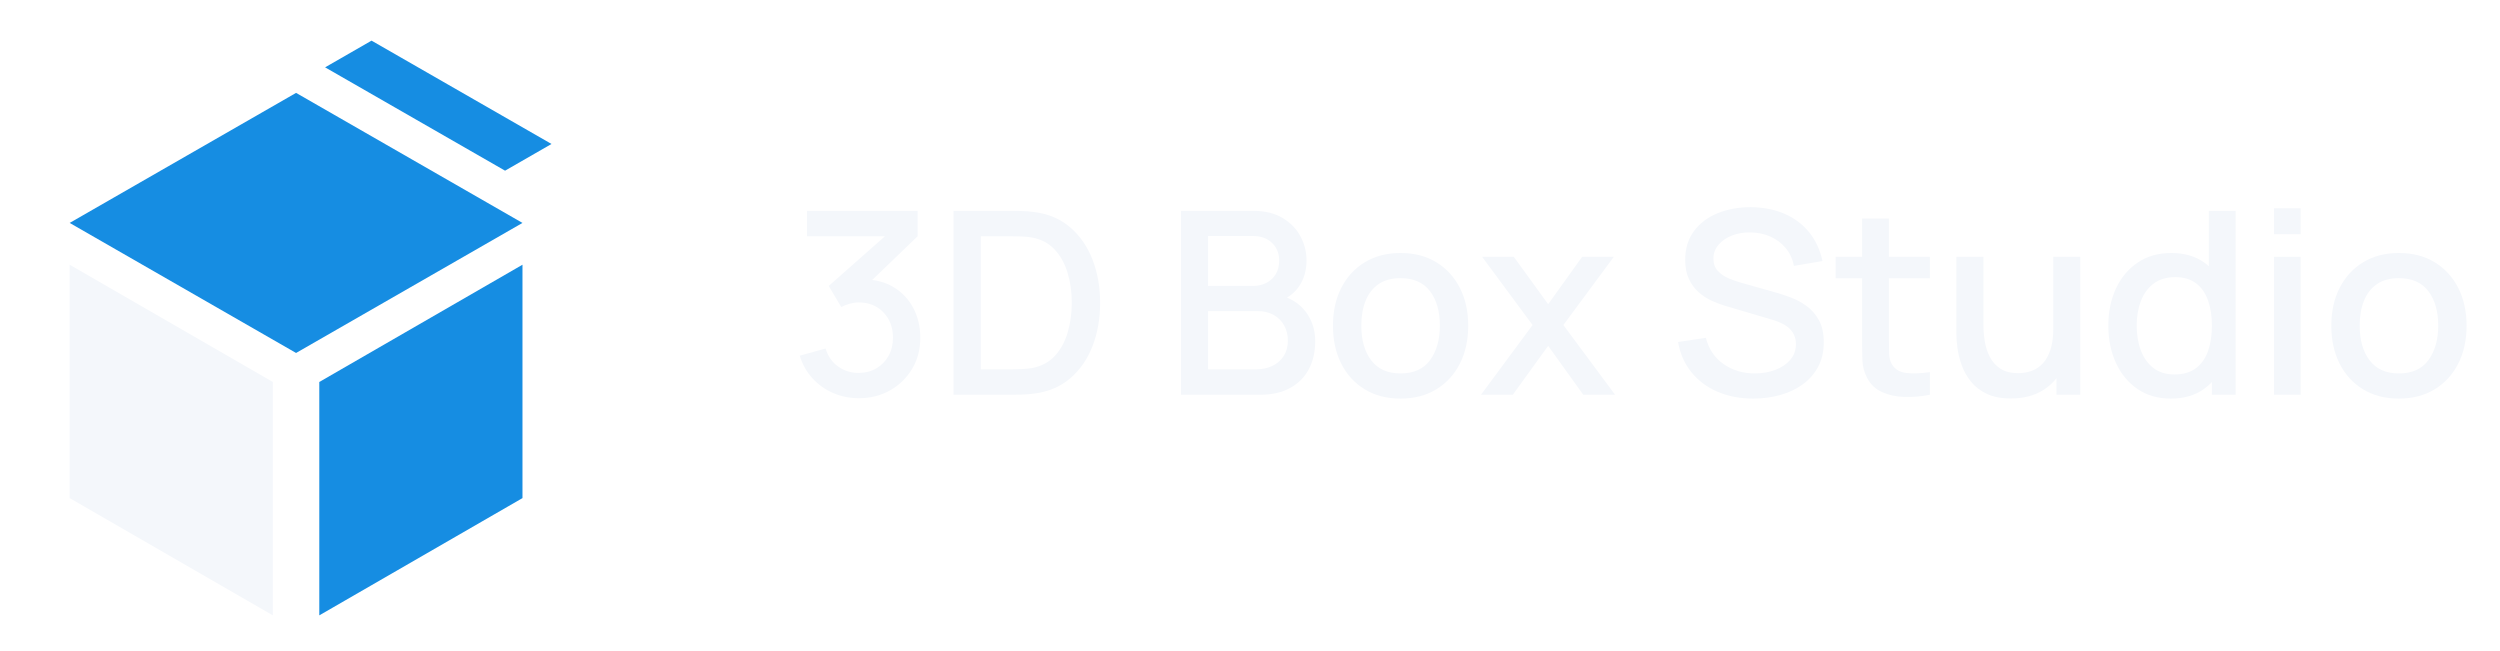
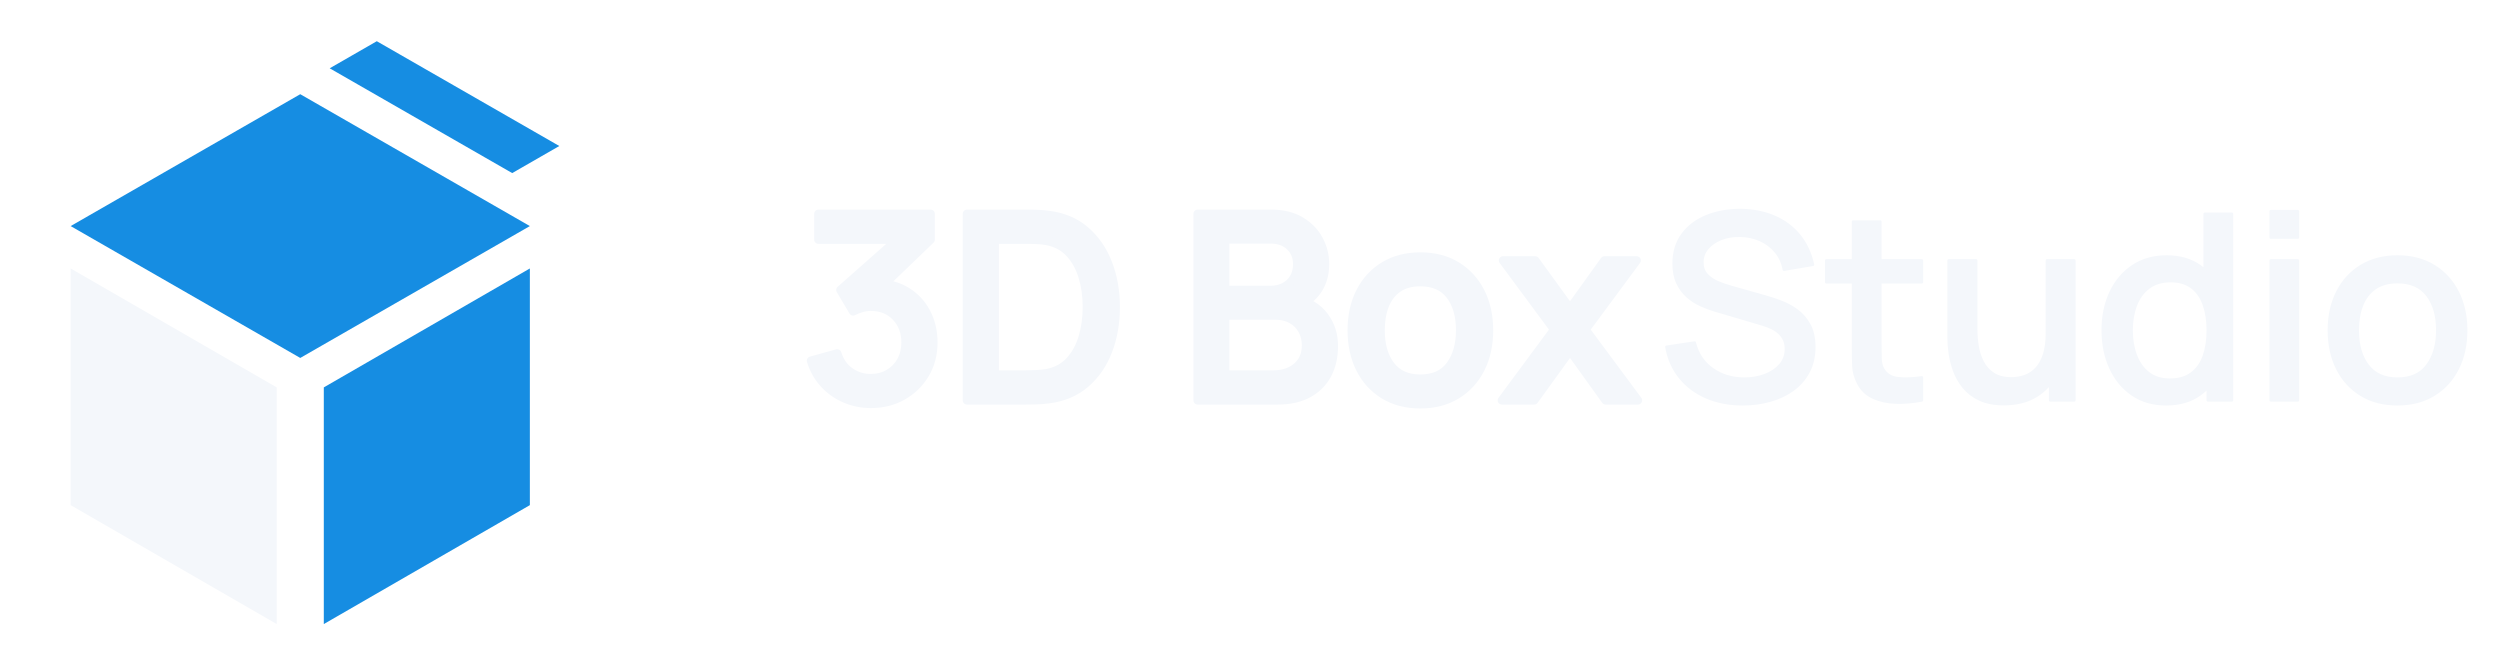
- <svg xmlns="http://www.w3.org/2000/svg" width="215.32" height="56" viewBox="0 0 215.32 56" fill="none" role="img" aria-labelledby="title desc">
+ <svg xmlns="http://www.w3.org/2000/svg" width="212.32" height="56" viewBox="0 0 212.32 56" fill="none" role="img" aria-labelledby="title desc">
  <path fill="#168DE2" d="M6 19.2 25.5 8 45 19.2 25.5 30.4Z" />
  <path fill="#F4F7FB" d="M6 22.8 23.5 32.9 23.5 53 6 42.9Z" />
  <path fill="#168DE2" d="M27.5 32.9 45 22.8 45 42.9 27.5 53Z" />
  <path fill="#168DE2" d="M28 5.8 43.5 14.7 47.5 12.4 32 3.5Z" />
-   <g fill="#F4F7FB">
+   <g fill="#F4F7FB" stroke="#F4F7FB" stroke-width="0.72" stroke-linejoin="round">
    <path d="M73.973 34.297Q72.796 34.297 71.762 33.852Q70.728 33.406 69.975 32.581Q69.221 31.756 68.88 30.634L71.102 30.018Q71.421 31.041 72.213 31.586Q73.005 32.13 73.973 32.119Q74.842 32.108 75.502 31.712Q76.162 31.316 76.536 30.639Q76.91 29.963 76.91 29.083Q76.91 27.763 76.09 26.905Q75.271 26.047 73.951 26.047Q73.577 26.047 73.186 26.157Q72.796 26.267 72.455 26.443L71.377 24.628L76.965 19.689L77.207 20.349H69.507V18.16H79.033V20.349L74.391 24.815L74.369 24.067Q75.865 24.067 76.965 24.733Q78.065 25.398 78.665 26.537Q79.264 27.675 79.264 29.083Q79.264 30.601 78.554 31.778Q77.845 32.955 76.651 33.626Q75.458 34.297 73.973 34.297Z" />
    <path d="M82.124 34.0V18.16H87.085Q87.305 18.16 87.905 18.171Q88.504 18.182 89.054 18.259Q90.913 18.49 92.184 19.59Q93.454 20.69 94.103 22.379Q94.752 24.067 94.752 26.08Q94.752 28.104 94.103 29.793Q93.454 31.481 92.184 32.576Q90.913 33.67 89.054 33.901Q88.504 33.978 87.905 33.989Q87.305 34.0 87.085 34.0ZM84.478 31.811H87.085Q87.459 31.811 87.976 31.789Q88.493 31.767 88.889 31.701Q90.099 31.47 90.853 30.651Q91.606 29.831 91.958 28.632Q92.31 27.433 92.31 26.08Q92.31 24.683 91.947 23.489Q91.584 22.296 90.831 21.488Q90.077 20.679 88.889 20.459Q88.493 20.382 87.971 20.366Q87.448 20.349 87.085 20.349H84.478Z" />
    <path d="M101.715 34.0V18.16H107.941Q109.448 18.16 110.471 18.776Q111.494 19.392 112.011 20.366Q112.528 21.339 112.528 22.417Q112.528 23.726 111.885 24.661Q111.241 25.596 110.152 25.937L110.13 25.398Q111.648 25.772 112.462 26.855Q113.276 27.939 113.276 29.38Q113.276 30.777 112.721 31.811Q112.165 32.845 111.104 33.422Q110.042 34.0 108.535 34.0ZM104.047 31.811H108.183Q108.964 31.811 109.586 31.514Q110.207 31.217 110.565 30.662Q110.922 30.106 110.922 29.336Q110.922 28.621 110.609 28.044Q110.295 27.466 109.707 27.131Q109.118 26.795 108.326 26.795H104.047ZM104.047 24.628H107.908Q108.546 24.628 109.058 24.37Q109.569 24.111 109.872 23.622Q110.174 23.132 110.174 22.439Q110.174 21.515 109.558 20.921Q108.942 20.327 107.908 20.327H104.047Z" />
    <path d="M120.624 34.33Q118.842 34.33 117.533 33.527Q116.224 32.724 115.515 31.31Q114.805 29.897 114.805 28.049Q114.805 26.19 115.531 24.776Q116.257 23.363 117.566 22.576Q118.875 21.79 120.624 21.79Q122.406 21.79 123.715 22.593Q125.024 23.396 125.739 24.804Q126.454 26.212 126.454 28.049Q126.454 29.908 125.734 31.322Q125.013 32.735 123.704 33.532Q122.395 34.33 120.624 34.33ZM120.624 32.163Q122.329 32.163 123.171 31.014Q124.012 29.864 124.012 28.049Q124.012 26.19 123.16 25.074Q122.307 23.957 120.624 23.957Q119.469 23.957 118.721 24.48Q117.973 25.002 117.61 25.921Q117.247 26.839 117.247 28.049Q117.247 29.919 118.105 31.041Q118.963 32.163 120.624 32.163Z" />
    <path d="M127.554 34.0 131.998 27.994 127.653 22.12H130.381L133.34 26.201L136.266 22.12H138.994L134.649 27.994L139.104 34.0H136.365L133.34 29.787L130.293 34.0Z" />
+   </g>
+   <g fill="#F4F7FB" stroke="#F4F7FB" stroke-width="0.22" stroke-linejoin="round" transform="translate(-3 0)">
    <path d="M151.006 34.33Q149.301 34.33 147.932 33.742Q146.562 33.153 145.677 32.058Q144.791 30.964 144.527 29.457L146.925 29.094Q147.288 30.546 148.443 31.354Q149.598 32.163 151.138 32.163Q152.095 32.163 152.898 31.86Q153.701 31.558 154.191 30.992Q154.68 30.425 154.68 29.633Q154.68 29.204 154.531 28.874Q154.383 28.544 154.125 28.297Q153.866 28.049 153.498 27.867Q153.129 27.686 152.689 27.554L148.63 26.355Q148.036 26.179 147.42 25.899Q146.804 25.618 146.293 25.162Q145.781 24.705 145.462 24.029Q145.143 23.352 145.143 22.384Q145.143 20.921 145.897 19.904Q146.65 18.886 147.937 18.364Q149.224 17.841 150.819 17.841Q152.425 17.863 153.696 18.413Q154.966 18.963 155.808 19.992Q156.649 21.02 156.968 22.483L154.504 22.901Q154.339 22.01 153.8 21.367Q153.261 20.723 152.48 20.377Q151.699 20.03 150.786 20.019Q149.906 19.997 149.175 20.283Q148.443 20.569 148.009 21.086Q147.574 21.603 147.574 22.274Q147.574 22.934 147.959 23.341Q148.344 23.748 148.911 23.985Q149.477 24.221 150.038 24.375L152.964 25.2Q153.514 25.354 154.213 25.613Q154.911 25.871 155.566 26.333Q156.22 26.795 156.649 27.559Q157.078 28.324 157.078 29.479Q157.078 30.678 156.594 31.586Q156.11 32.493 155.269 33.103Q154.427 33.714 153.327 34.022Q152.227 34.33 151.006 34.33Z" />
    <path d="M166.219 34.0Q165.097 34.22 164.019 34.187Q162.941 34.154 162.094 33.769Q161.247 33.384 160.818 32.559Q160.433 31.822 160.406 31.057Q160.378 30.293 160.378 29.325V18.82H162.688V29.215Q162.688 29.93 162.705 30.458Q162.721 30.986 162.93 31.349Q163.326 32.031 164.19 32.124Q165.053 32.218 166.219 32.053ZM158.101 23.968V22.12H166.219V23.968Z" />
    <path d="M173.193 34.319Q171.961 34.319 171.125 33.923Q170.289 33.527 169.767 32.883Q169.244 32.24 168.969 31.481Q168.694 30.722 168.595 29.996Q168.496 29.27 168.496 28.72V22.12H170.828V27.961Q170.828 28.654 170.944 29.386Q171.059 30.117 171.384 30.744Q171.708 31.371 172.297 31.756Q172.885 32.141 173.831 32.141Q174.447 32.141 174.997 31.938Q175.547 31.734 175.96 31.283Q176.372 30.832 176.609 30.095Q176.845 29.358 176.845 28.302L178.275 28.841Q178.275 30.458 177.67 31.695Q177.065 32.933 175.932 33.626Q174.799 34.319 173.193 34.319ZM177.12 34.0V30.568H176.845V22.12H179.166V34.0Z" />
    <path d="M186.965 34.33Q185.304 34.33 184.1 33.505Q182.895 32.68 182.24 31.255Q181.586 29.831 181.586 28.049Q181.586 26.256 182.246 24.843Q182.906 23.429 184.122 22.61Q185.337 21.79 187.009 21.79Q188.692 21.79 189.841 22.61Q190.991 23.429 191.579 24.848Q192.168 26.267 192.168 28.049Q192.168 29.831 191.574 31.25Q190.98 32.669 189.825 33.499Q188.67 34.33 186.965 34.33ZM187.284 32.251Q188.417 32.251 189.132 31.712Q189.847 31.173 190.177 30.227Q190.507 29.281 190.507 28.049Q190.507 26.817 190.172 25.871Q189.836 24.925 189.138 24.397Q188.439 23.869 187.361 23.869Q186.217 23.869 185.48 24.43Q184.743 24.991 184.386 25.937Q184.028 26.883 184.028 28.049Q184.028 29.226 184.386 30.178Q184.743 31.129 185.464 31.69Q186.184 32.251 187.284 32.251ZM190.507 34.0V25.453H190.243V18.16H192.553V34.0Z" />
    <path d="M195.853 20.173V17.94H198.152V20.173ZM195.853 34.0V22.12H198.152V34.0Z" />
    <path d="M206.611 34.33Q204.829 34.33 203.52 33.527Q202.211 32.724 201.502 31.31Q200.792 29.897 200.792 28.049Q200.792 26.19 201.518 24.776Q202.244 23.363 203.553 22.576Q204.862 21.79 206.611 21.79Q208.393 21.79 209.702 22.593Q211.011 23.396 211.726 24.804Q212.441 26.212 212.441 28.049Q212.441 29.908 211.721 31.322Q211.0 32.735 209.691 33.532Q208.382 34.33 206.611 34.33ZM206.611 32.163Q208.316 32.163 209.157 31.014Q209.999 29.864 209.999 28.049Q209.999 26.19 209.147 25.074Q208.294 23.957 206.611 23.957Q205.456 23.957 204.708 24.48Q203.96 25.002 203.597 25.921Q203.234 26.839 203.234 28.049Q203.234 29.919 204.092 31.041Q204.95 32.163 206.611 32.163Z" />
  </g>
</svg>
